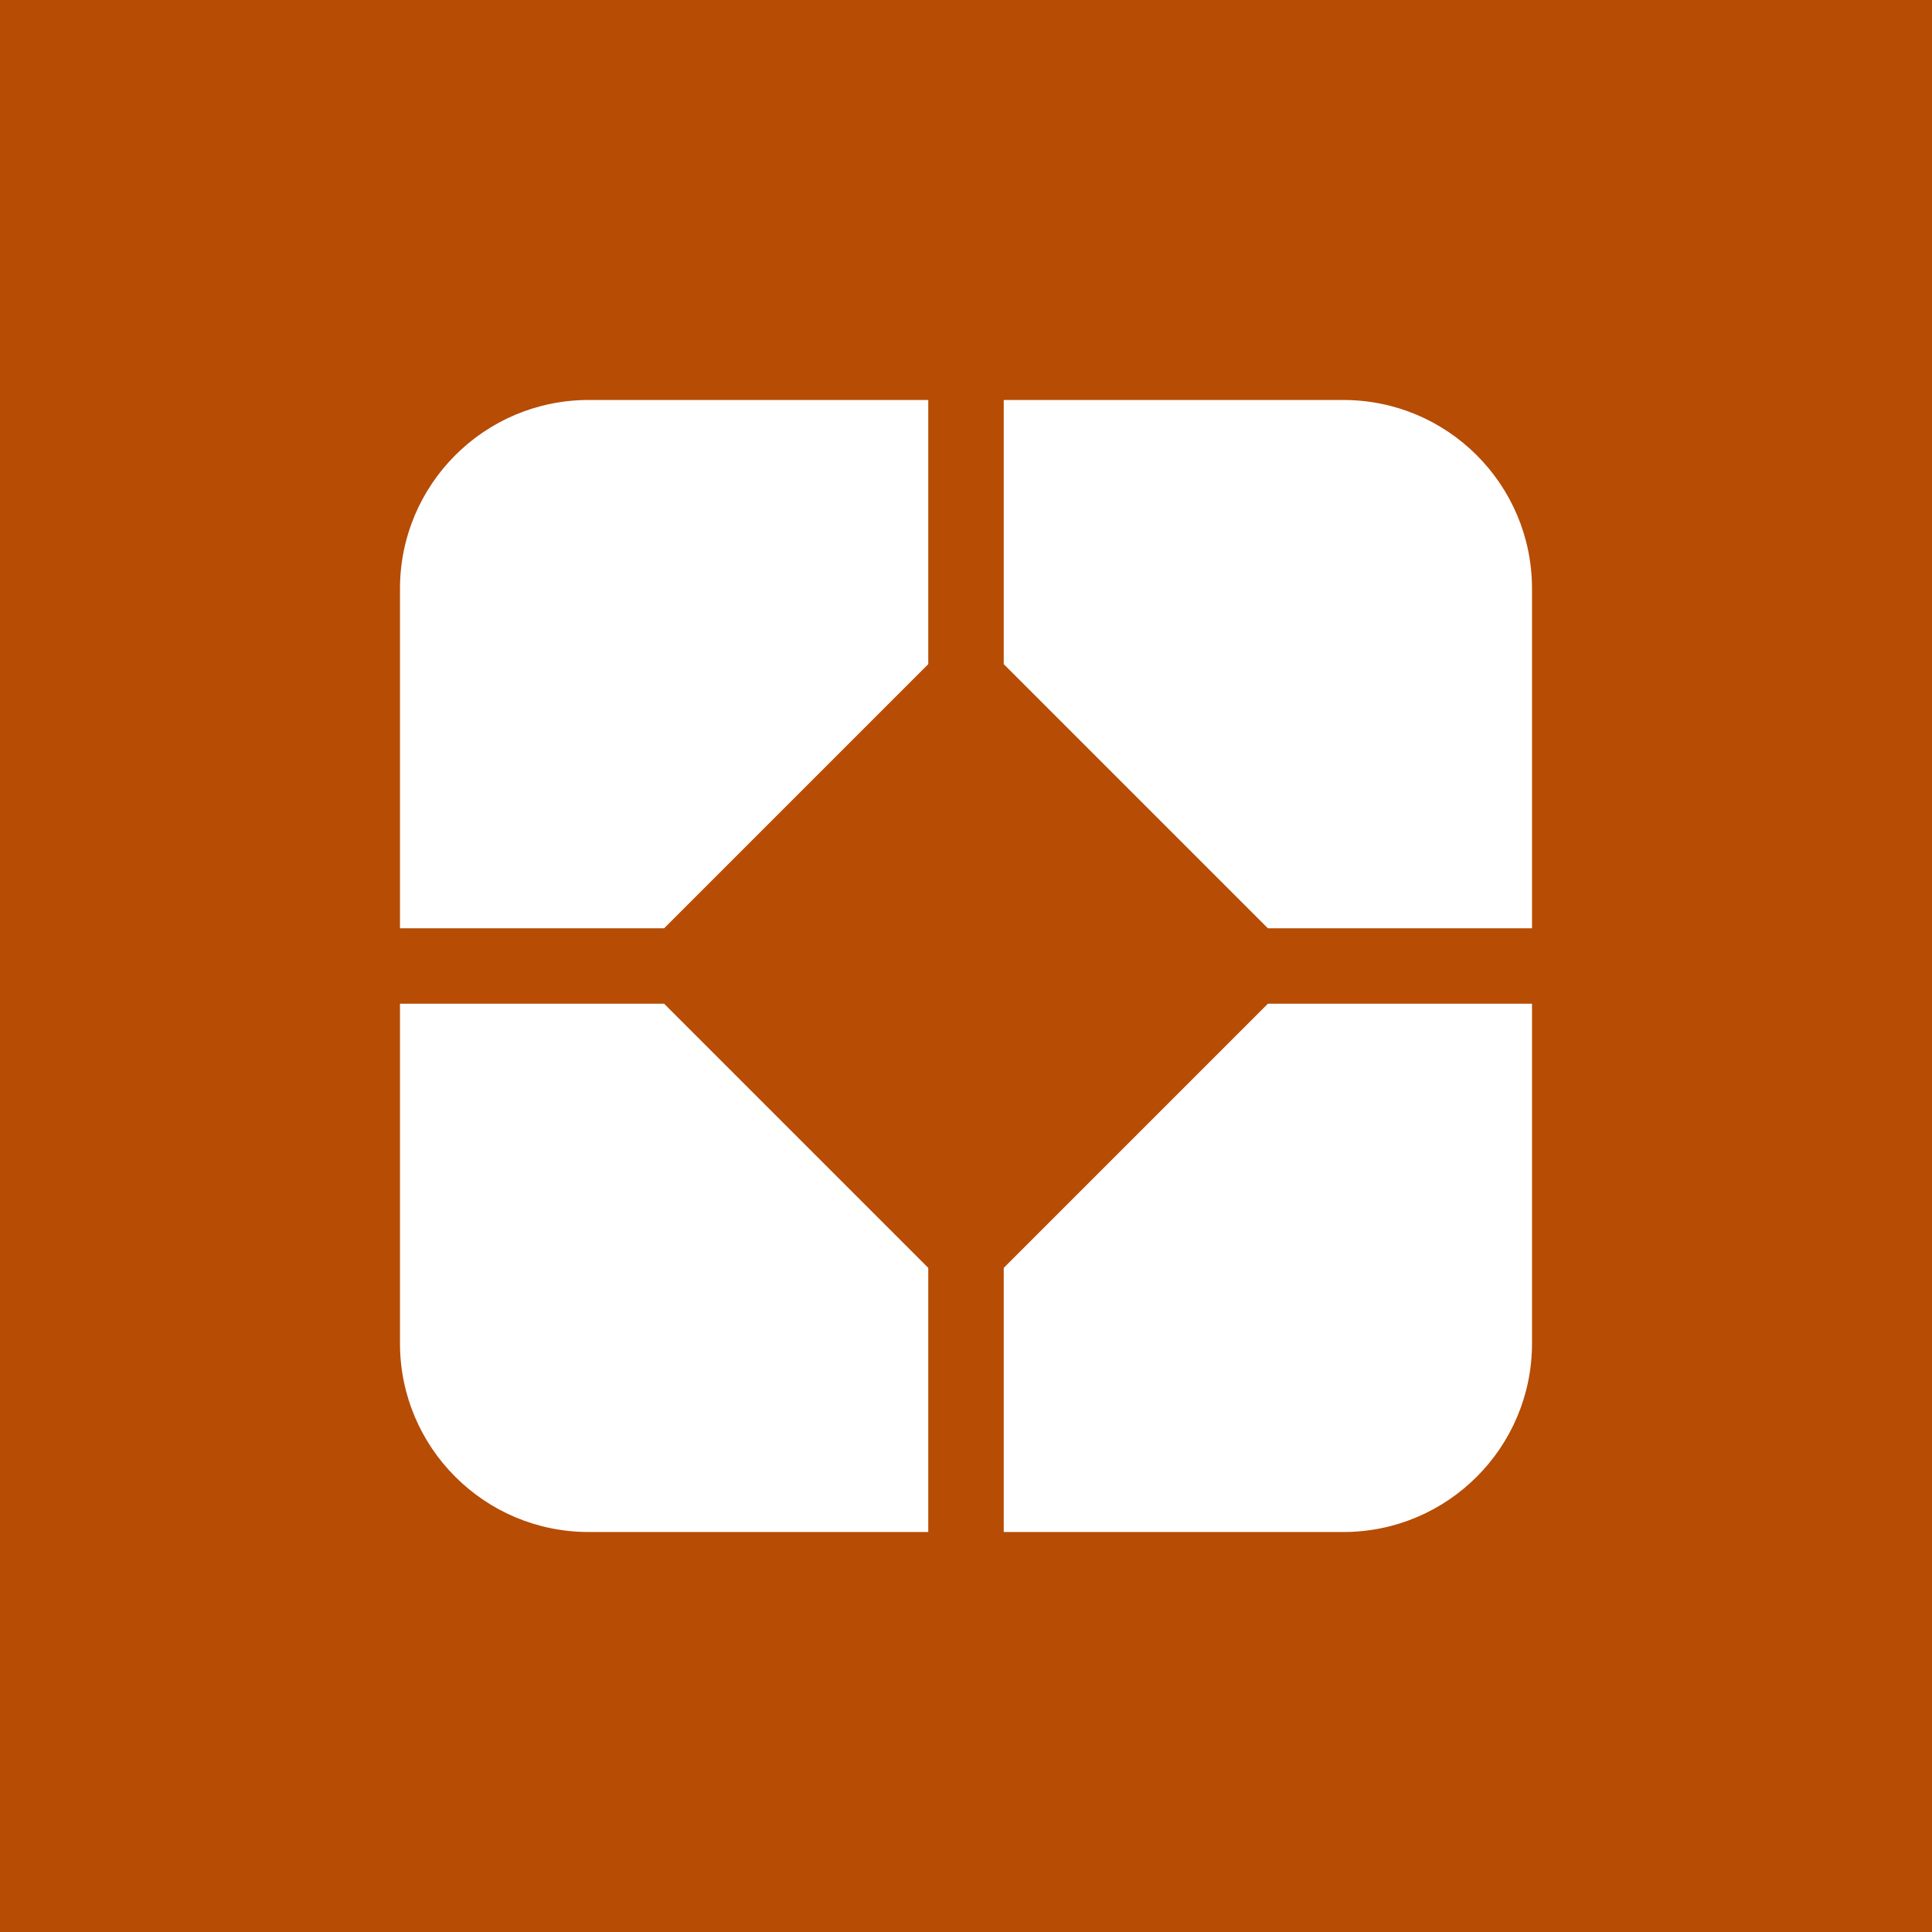
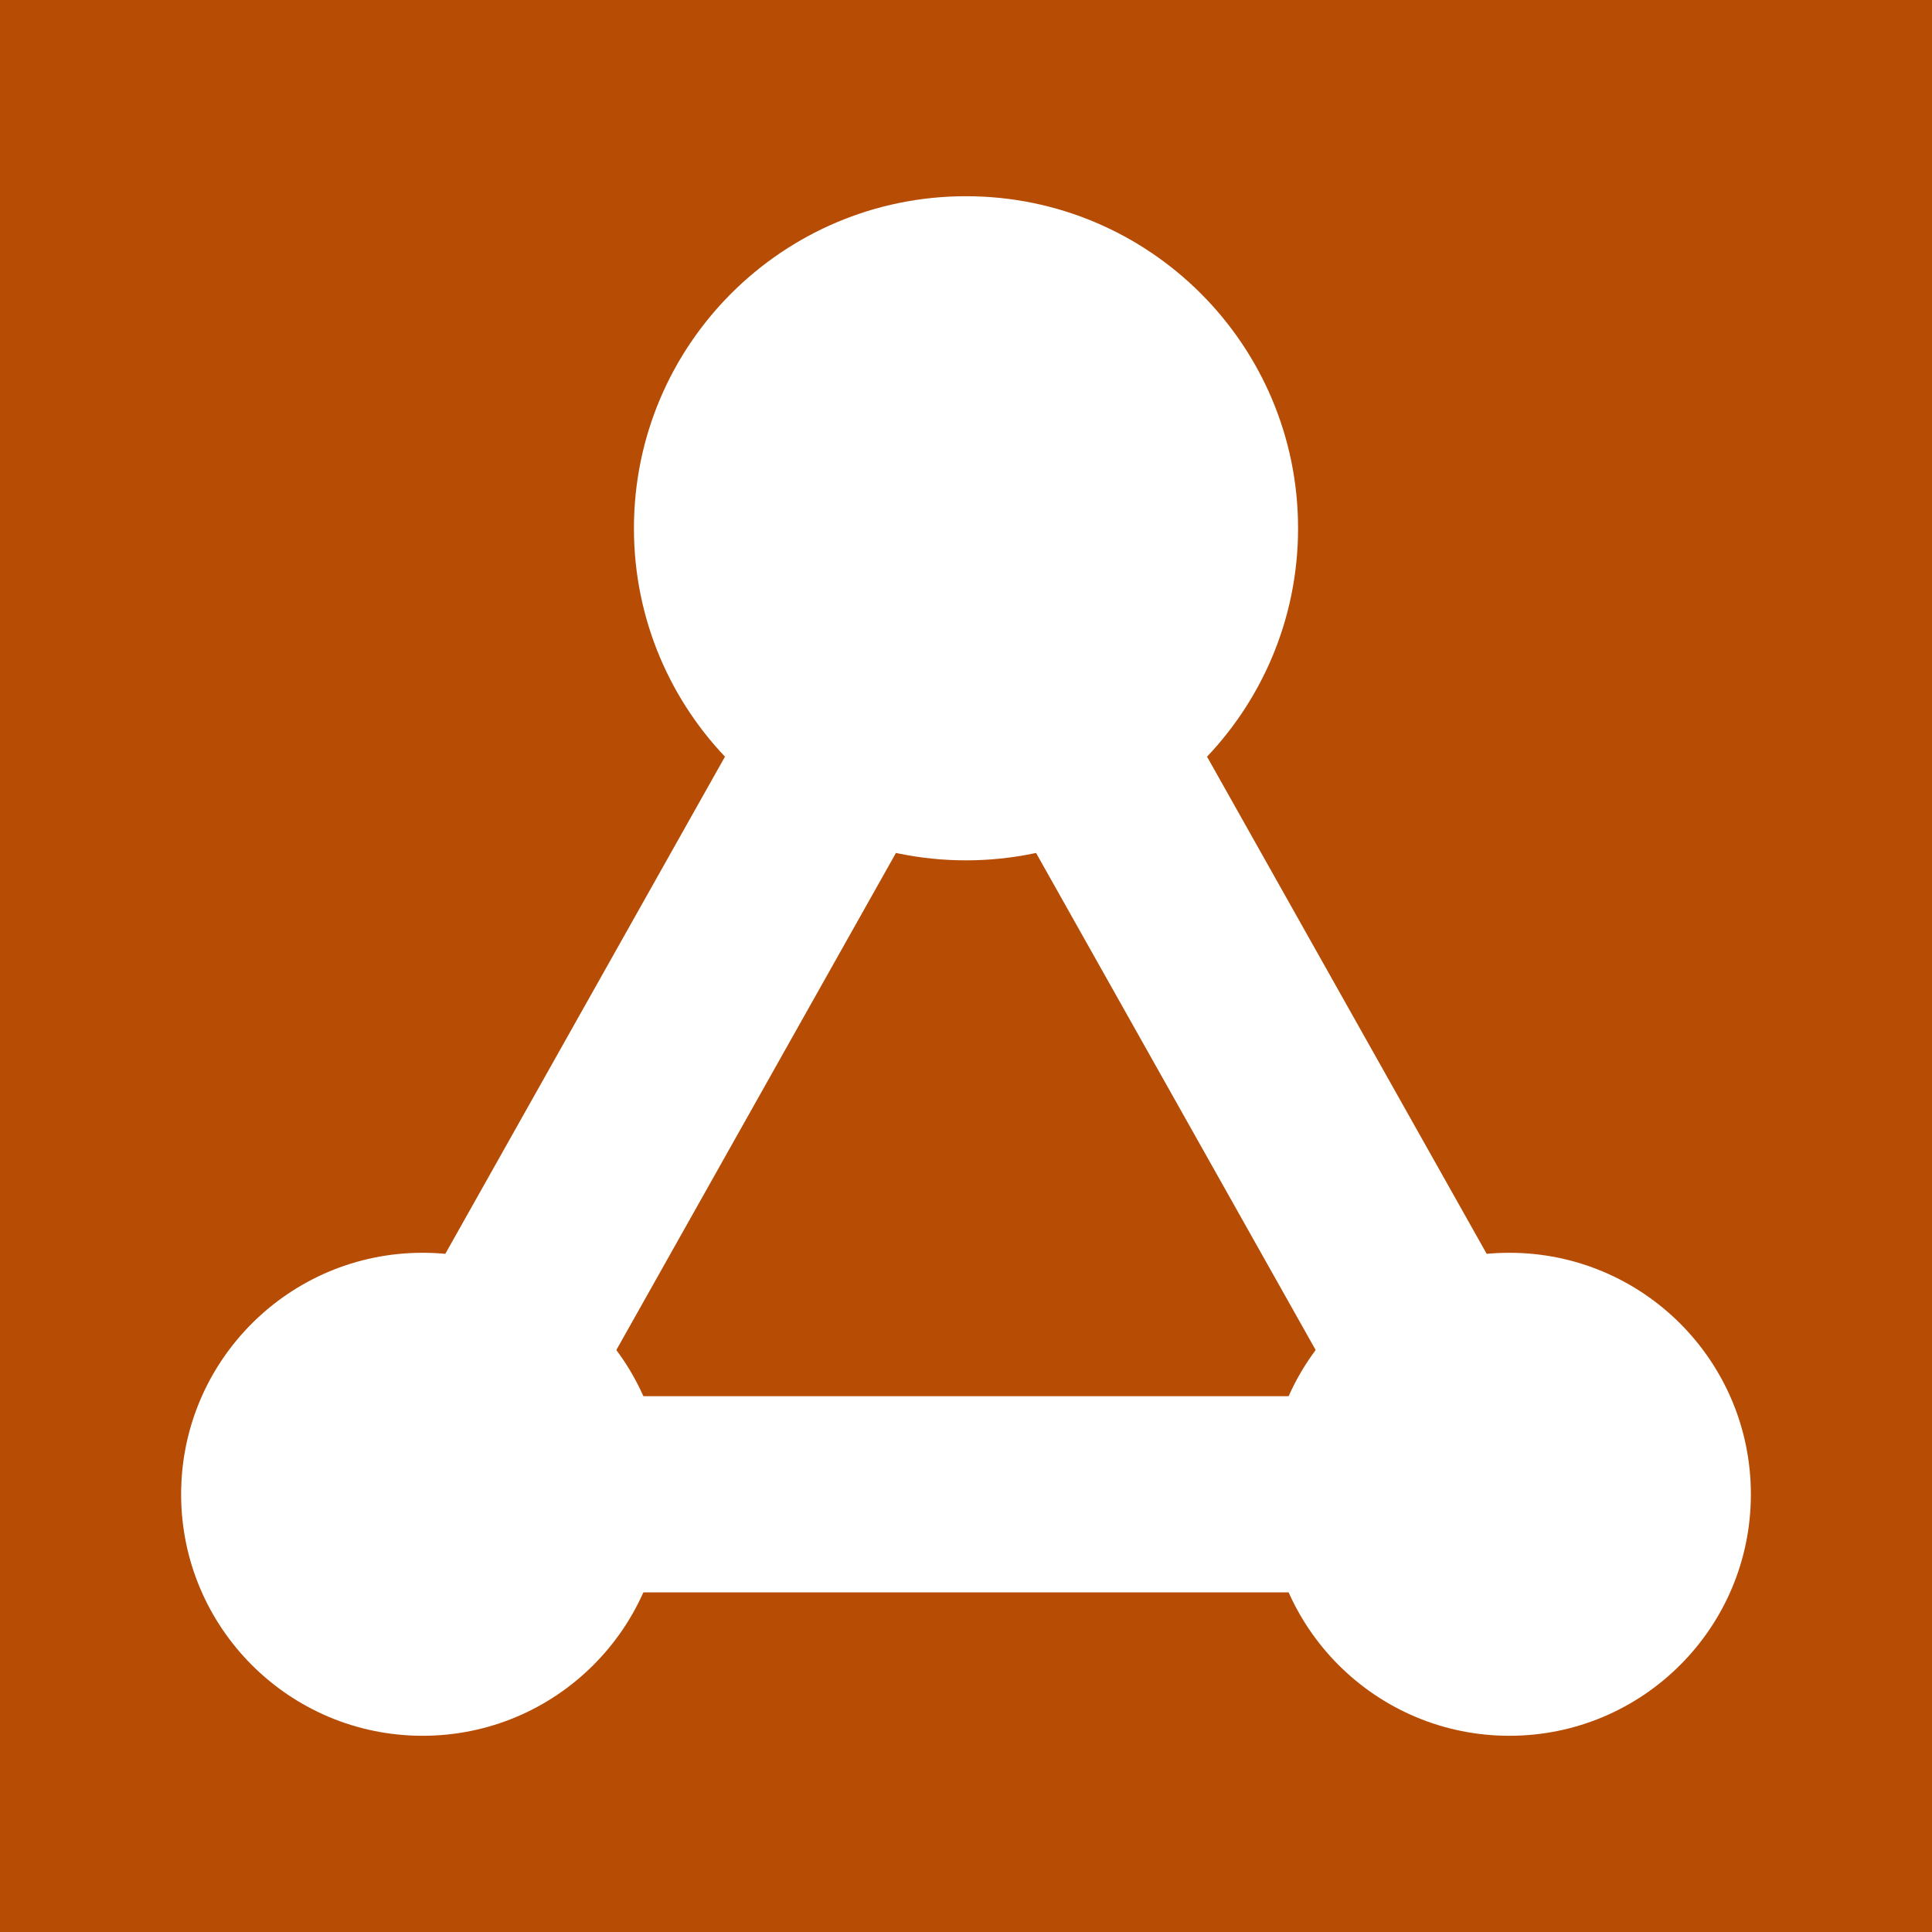
- <svg xmlns="http://www.w3.org/2000/svg" width="512" height="512" viewBox="0 0 512 512" version="1.1" id="svg14">
-   <defs id="defs18" />
-   <rect width="512" height="512" fill="#B74C05" id="rect2" />
-   <g transform="matrix(2.5,0,0,2.5,96,96)" fill="#ffffff" id="g12">
-     <path d="M 24,4 H 60 V 32 L 32,60 H 4 V 24 A 20,20 0 0 1 24,4 Z" id="path4" />
-     <path d="m 68,4 h 36 a 20,20 0 0 1 20,20 V 60 H 96 L 68,32 Z" id="path6" />
-     <path d="m 4,68 h 28 l 28,28 v 28 H 24 A 20,20 0 0 1 4,104 Z" id="path8" />
-     <path d="M 68,96 96,68 h 28 v 36 a 20,20 0 0 1 -20,20 H 68 Z" id="path10" />
+ <svg xmlns="http://www.w3.org/2000/svg" width="512" height="512" viewBox="0 0 128 128">
+   <rect width="128" height="128" fill="#B74C05" />
+   <g fill="none" stroke="#ffffff" stroke-width="13" stroke-linecap="round">
+     <path d="M64 35 28 99" />
+     <path d="M64 35 100 99" />
+     <path d="M28 99h72" />
+   </g>
+   <g fill="#ffffff">
+     <circle cx="64" cy="35" r="22" />
+     <circle cx="28" cy="99" r="16" />
+     <circle cx="100" cy="99" r="16" />
  </g>
</svg>
